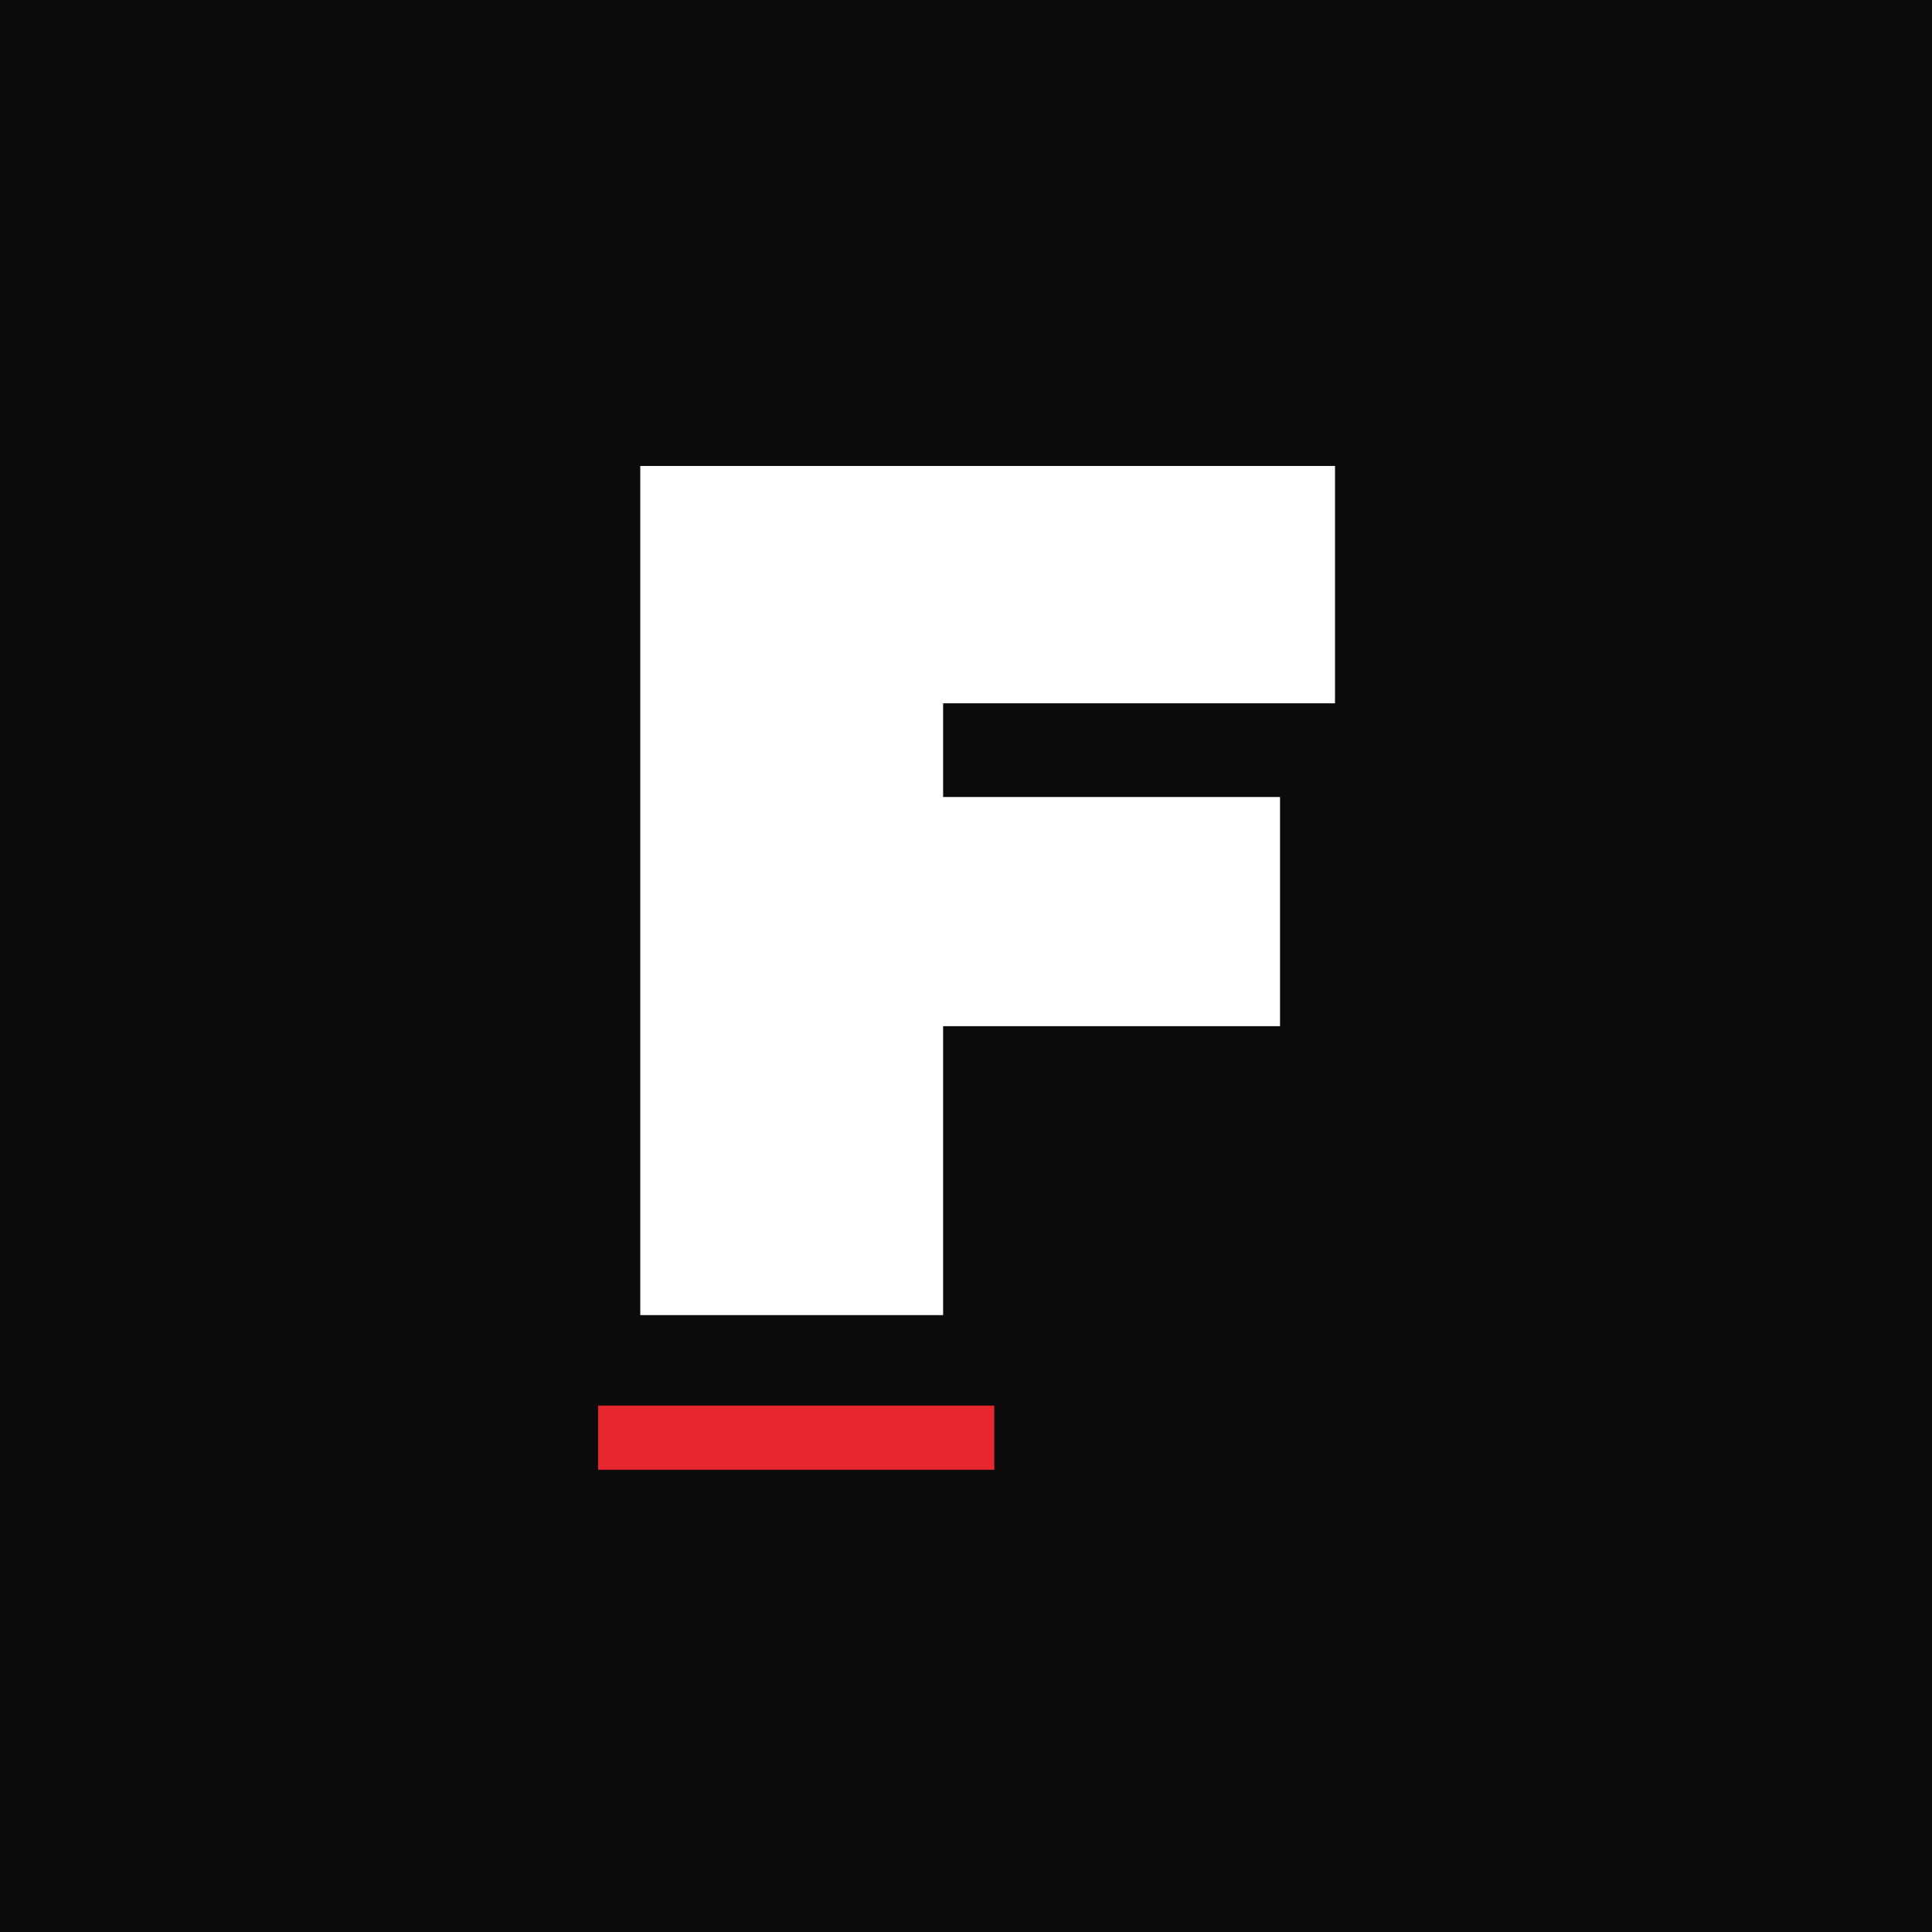
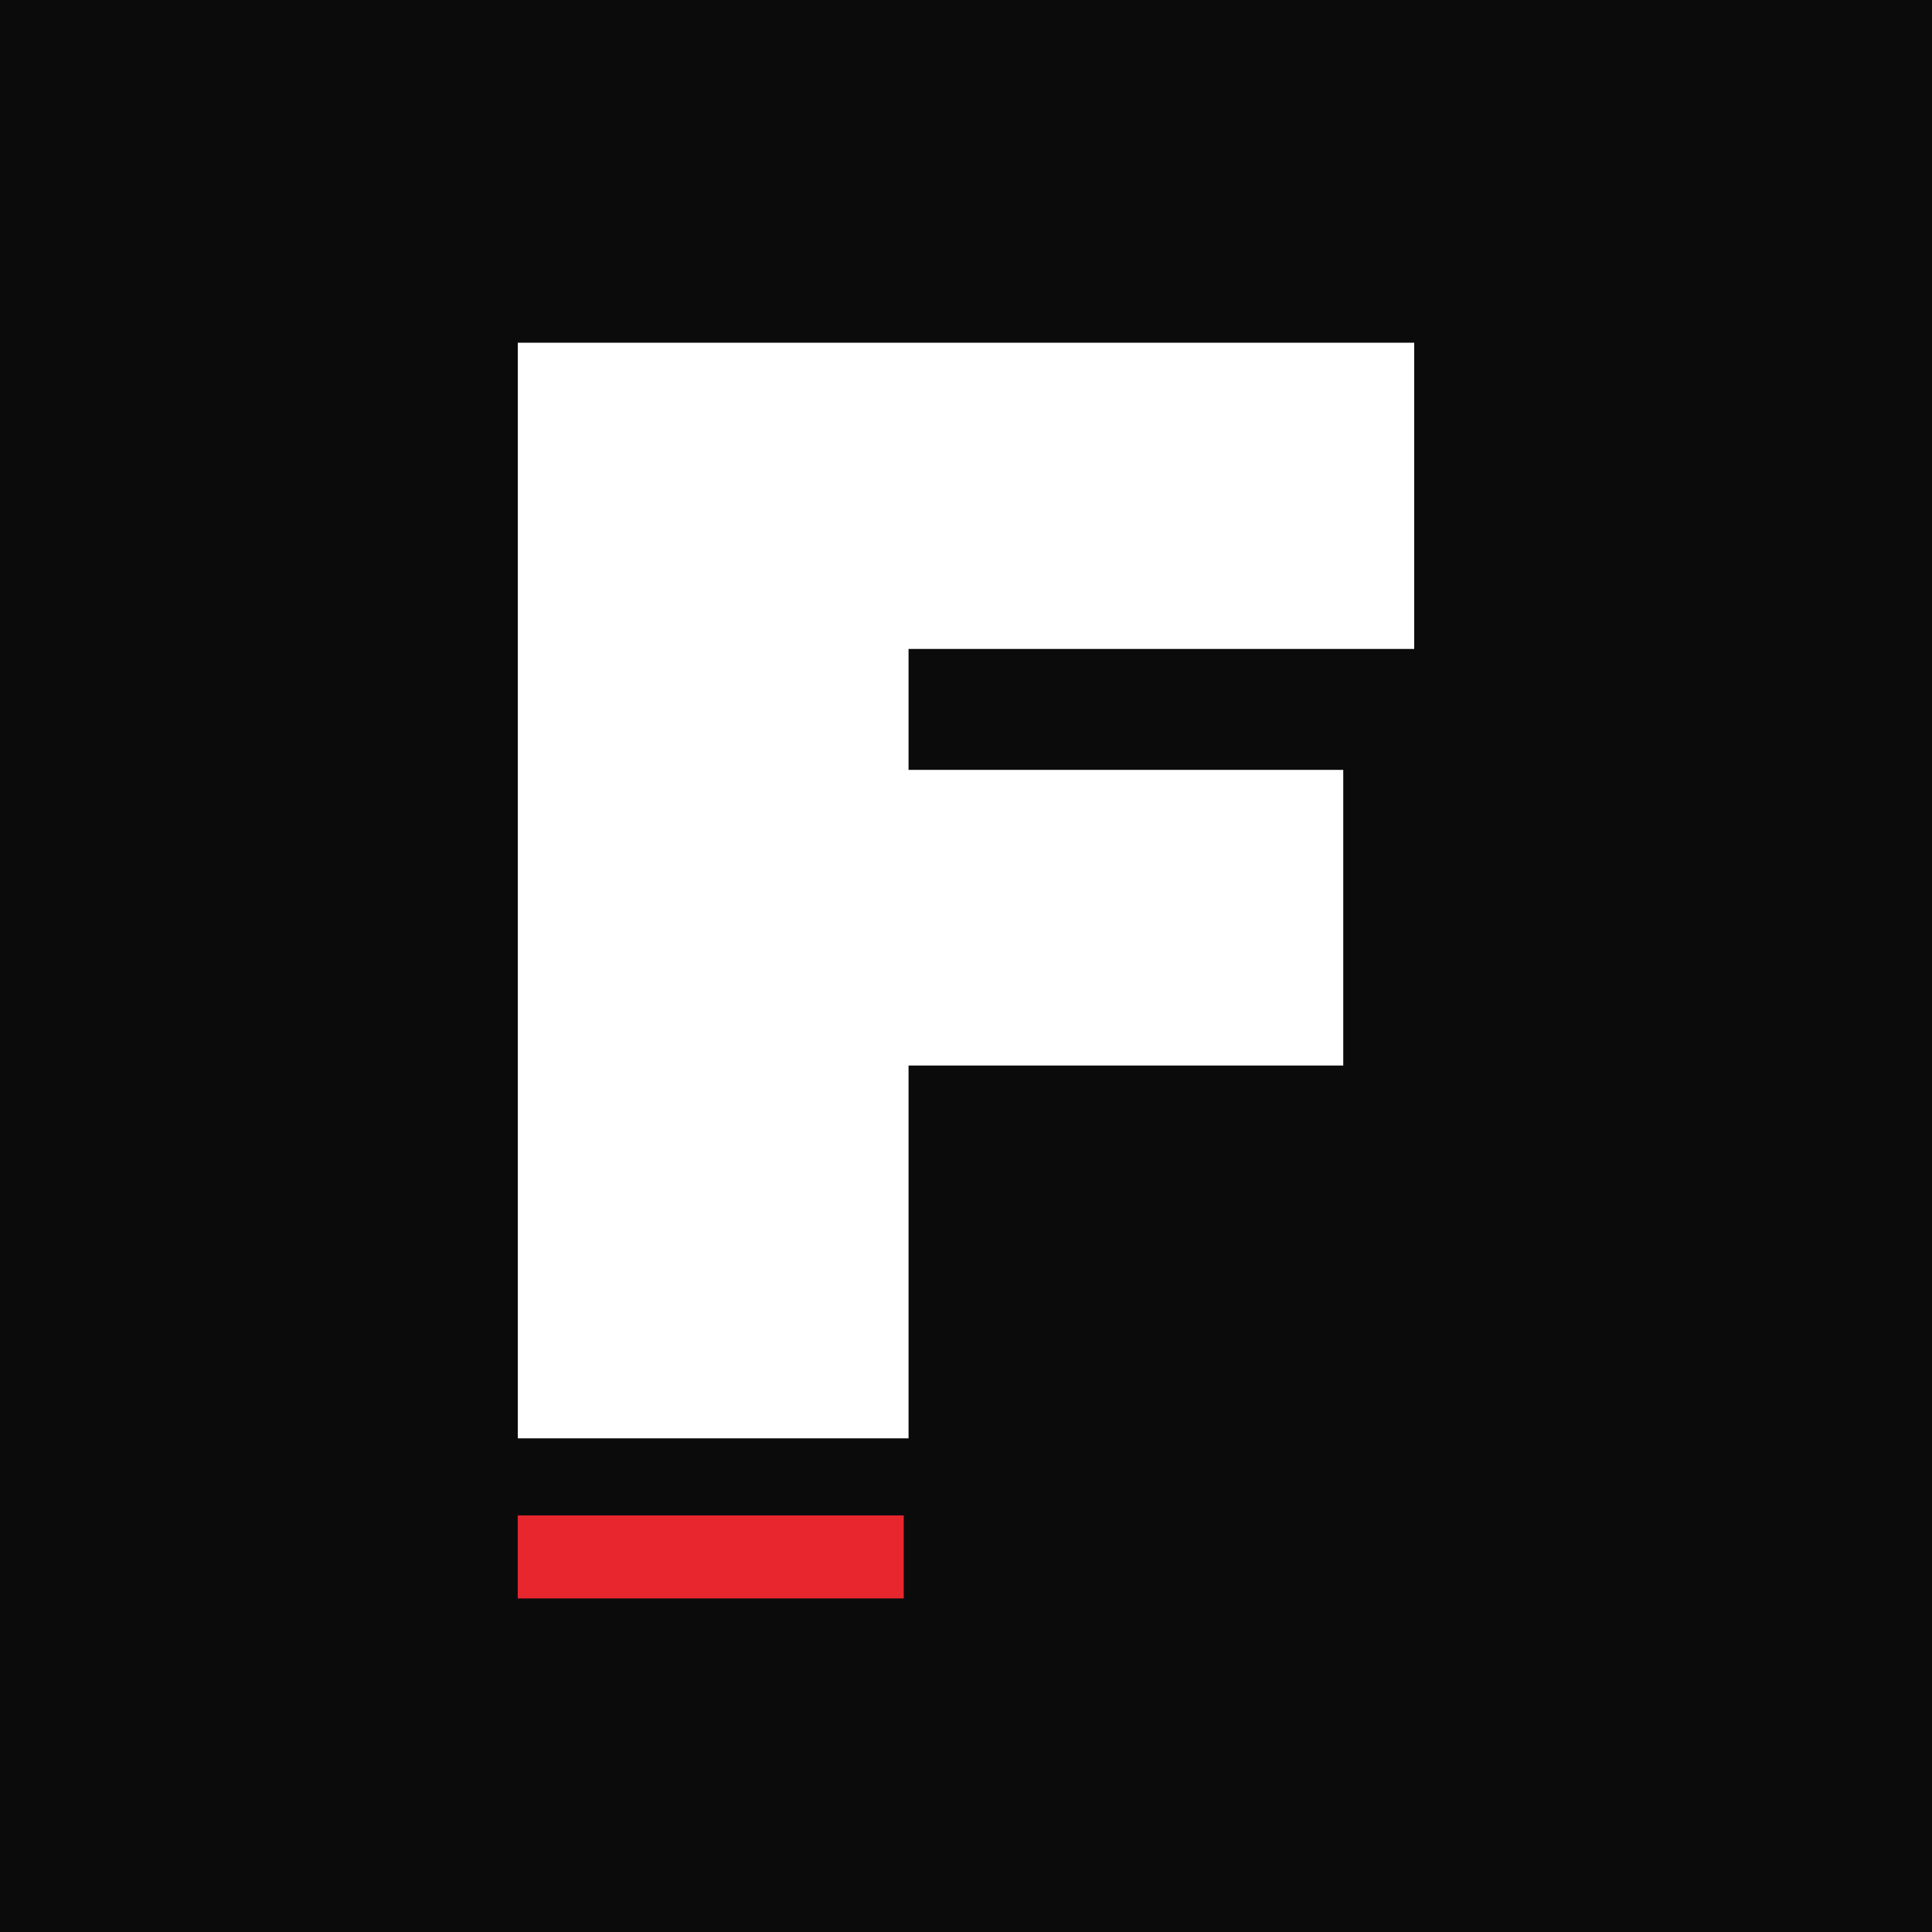
- <svg xmlns="http://www.w3.org/2000/svg" width="1024" height="1024" viewBox="0 0 1024 1024">
+ <svg xmlns="http://www.w3.org/2000/svg" width="1024" height="1024" viewBox="0 0 1024 1024" role="img" aria-label="FIGHT">
  <rect width="1024" height="1024" fill="#0B0B0C" />
-   <path d="M351.11 258.72H695.83V361.02H488.13V434.18H666.69V532.14H488.13V685.28H351.11Z" fill="#fff" stroke="#fff" stroke-width="23.5" />
-   <rect x="317" y="745" width="210" height="34" fill="#E8262E" />
+   <path fill="#FFFFFF" stroke="#FFFFFF" stroke-width="30.3" stroke-linejoin="miter" d="M289.6 196.8H734.4V328.8H466.4V423.2H696.8V549.6H466.4V747.2H289.6Z" />
+   <rect x="274.4" y="803.2" width="204.6" height="44" fill="#E8262E" />
</svg>
